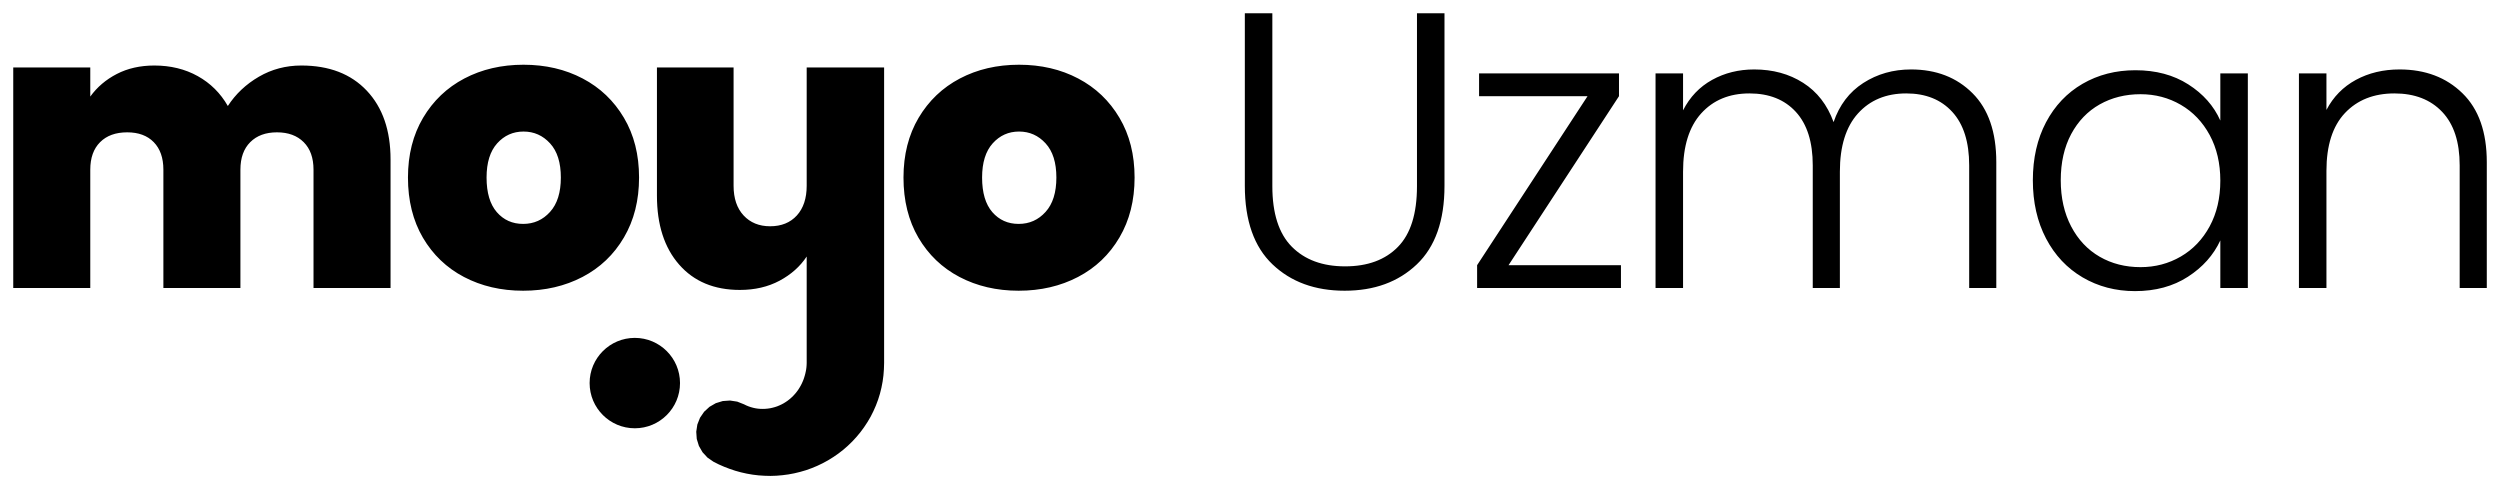
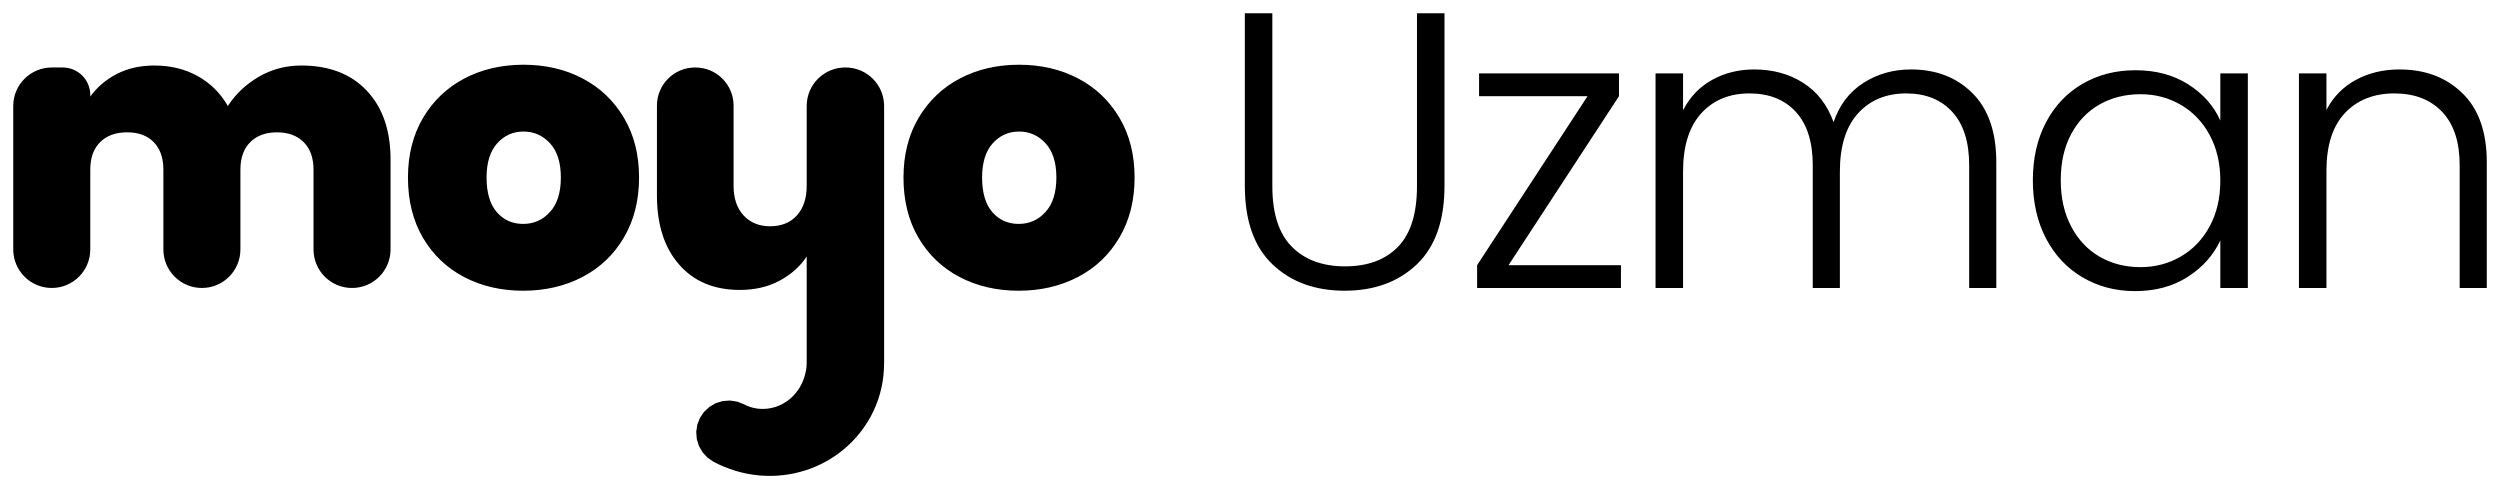
<svg xmlns="http://www.w3.org/2000/svg" class="logo-svg" viewBox="-33.7 -732.7 6360.9 1244.5" role="img" aria-label="Moyo Uzman">
-   <path fill="currentColor" d="M960 -327L960 0L764 0L764 -301C764 -331 755.7 -354.3 739 -371C722.3 -387.7 699.7 -396 671 -396C642.3 -396 619.7 -387.7 603 -371C586.3 -354.3 578 -331 578 -301L578 0L382 0L382 -301C382 -331 373.8 -354.3 357.5 -371C341.2 -387.7 318.7 -396 290 -396C260.7 -396 237.7 -387.7 221 -371C204.3 -354.3 196 -331 196 -301L196 0L0 0L0 -561L196 -561L196 -487C213.3 -511 235.8 -530.2 263.5 -544.5C291.2 -558.8 323 -566 359 -566C400.3 -566 437.2 -557 469.5 -539C501.8 -521 527.3 -495.7 546 -463C566 -493.7 592.3 -518.5 625 -537.5C657.7 -556.5 693.7 -566 733 -566C803.7 -566 859.2 -544.7 899.5 -502C939.8 -459.3 960 -401 960 -327ZM1004.3 -281C1004.3 -339 1017.2 -389.7 1042.8 -433C1068.5 -476.3 1103.5 -509.7 1147.8 -533C1192.2 -556.3 1242.3 -568 1298.3 -568C1354.3 -568 1404.5 -556.3 1448.8 -533C1493.2 -509.7 1528.2 -476.3 1553.8 -433C1579.5 -389.7 1592.3 -339 1592.3 -281C1592.3 -223 1579.5 -172.2 1553.8 -128.5C1528.2 -84.8 1493 -51.3 1448.3 -28C1403.7 -4.7 1353.3 7 1297.3 7C1241.3 7 1191.2 -4.7 1146.8 -28C1102.5 -51.3 1067.7 -84.7 1042.3 -128C1017 -171.3 1004.3 -222.3 1004.3 -281ZM1393.3 -281C1393.3 -319 1384.2 -348 1365.8 -368C1347.5 -388 1325 -398 1298.3 -398C1271.7 -398 1249.3 -388 1231.3 -368C1213.3 -348 1204.3 -319 1204.3 -281C1204.3 -242.3 1213 -213 1230.3 -193C1247.7 -173 1270 -163 1297.3 -163C1324.7 -163 1347.5 -173.2 1365.8 -193.5C1384.2 -213.8 1393.3 -243 1393.3 -281ZM2215.8 -561L2215.8 0L2018.8 0L2018.8 -80C2002.1 -54.7 1979.1 -34.2 1949.8 -18.5C1920.4 -2.8 1886.8 5 1848.8 5C1783.4 5 1731.9 -16.5 1694.3 -59.5C1656.6 -102.5 1637.8 -161 1637.8 -235L1637.8 -561L1832.8 -561L1832.8 -260C1832.8 -228 1841.3 -202.8 1858.3 -184.5C1875.3 -166.2 1897.8 -157 1925.8 -157C1954.4 -157 1977.1 -166.2 1993.8 -184.5C2010.4 -202.8 2018.8 -228 2018.8 -260L2018.8 -561ZM2215.8 -252.5L2215.8 -244.4L2215.8 -236.3L2215.8 -228.3L2215.8 -220.2L2215.8 -212.2L2215.8 -204.1L2215.8 -196L2215.8 -188L2215.8 -179.9L2215.8 -171.9L2215.8 -163.8L2215.8 -155.8L2215.8 -147.7L2215.8 -139.6L2215.8 -131.6L2215.8 -123.5L2215.8 -115.5L2215.8 -107.4L2215.8 -99.3L2215.8 -91.3L2215.8 -83.2L2215.8 -75.2L2215.8 -67.1L2215.8 -59.1L2215.8 -51L2215.8 -42.9L2215.8 -34.9L2215.8 -26.8L2215.8 -18.8L2215.8 -10.7L2215.8 -2.7L2215.8 5.4L2215.8 13.5L2215.8 21.5L2215.8 29.6L2215.8 37.6L2215.8 45.7L2215.8 53.8L2215.8 61.8L2215.8 69.9L2215.8 77.9L2215.8 86L2215.8 94L2215.8 102.1L2215.8 110.2L2215.8 118.2L2215.8 126.3L2215.8 134.3L2215.8 142.4L2215.8 150.4L2215.8 158.5L2215.8 166.6L2215.8 174.6L2215.8 182.7L2215.8 190.7L2215.3 206.6L2214.1 222.4L2212 238.1L2209 253.7L2205.2 269.1L2200.5 284.2L2194.9 299.1L2188.5 313.6L2181.4 327.7L2173.4 341.3L2164.7 354.5L2155.4 367.1L2145.3 379.2L2134.7 390.7L2123.4 401.6L2111.6 411.9L2099.2 421.5L2086.4 430.3L2073.2 438.5L2059.6 445.9L2045.6 452.6L2031.4 458.5L2016.9 463.7L2002.1 468L1987.2 471.6L1972.2 474.4L1957 476.4L1941.8 477.7L1926.6 478.2L1911.4 477.8L1896.3 476.8L1881.3 475L1866.4 472.4L1851.7 469.1L1837.2 465.1L1822.9 460.3L1808.8 454.9L1795.1 448.9L1781.6 442.1L1766.4 431.6L1753.8 418L1744.6 402L1739.1 384.2L1737.8 365.8L1740.6 347.4L1747.4 330.2L1757.9 314.9L1771.5 302.4L1787.6 293.1L1805.3 287.7L1823.8 286.4L1842.1 289.2L1859.3 296L1865 298.8L1870.8 301.2L1876.7 303.2L1882.8 304.9L1888.9 306.2L1895.1 307.1L1901.3 307.6L1907.5 307.7L1913.7 307.5L1919.9 306.9L1926 306L1931.9 304.7L1937.8 303.1L1943.6 301.2L1949.2 298.9L1954.6 296.4L1959.9 293.6L1964.9 290.5L1969.8 287.2L1974.5 283.6L1978.9 279.8L1983.2 275.9L1987.1 271.7L1990.9 267.4L1994.4 262.9L1997.7 258.3L2000.7 253.5L2003.5 248.7L2006.1 243.7L2008.4 238.6L2010.5 233.5L2012.3 228.3L2013.9 223.1L2015.3 217.8L2016.5 212.4L2017.5 207.1L2018.2 201.6L2018.6 196.2L2018.8 190.7L2018.8 182.7L2018.8 174.6L2018.8 166.6L2018.8 158.5L2018.8 150.4L2018.8 142.4L2018.8 134.3L2018.8 126.3L2018.8 118.2L2018.8 110.2L2018.8 102.1L2018.8 94L2018.8 86L2018.8 77.9L2018.8 69.9L2018.8 61.8L2018.8 53.8L2018.8 45.7L2018.8 37.6L2018.8 29.6L2018.8 21.5L2018.8 13.5L2018.8 5.4L2018.8 -2.7L2018.8 -10.7L2018.8 -18.8L2018.8 -26.8L2018.8 -34.9L2018.8 -42.9L2018.8 -51L2018.8 -59.1L2018.8 -67.1L2018.8 -75.2L2018.8 -83.2L2018.8 -91.3L2018.8 -99.3L2018.8 -107.4L2018.8 -115.5L2018.8 -123.5L2018.8 -131.6L2018.8 -139.6L2018.8 -147.7L2018.8 -155.8L2018.8 -163.8L2018.8 -171.9L2018.8 -179.9L2018.8 -188L2018.8 -196L2018.8 -204.1L2018.8 -212.2L2018.8 -220.2L2018.8 -228.3L2018.8 -236.3L2018.8 -244.4L2018.8 -252.5ZM2265.1 -281C2265.1 -339 2278 -389.7 2303.6 -433C2329.3 -476.3 2364.3 -509.7 2408.6 -533C2453 -556.3 2503.1 -568 2559.1 -568C2615.1 -568 2665.3 -556.3 2709.6 -533C2754 -509.7 2789 -476.3 2814.6 -433C2840.3 -389.7 2853.1 -339 2853.1 -281C2853.1 -223 2840.3 -172.2 2814.6 -128.5C2789 -84.8 2753.8 -51.3 2709.1 -28C2664.5 -4.7 2614.1 7 2558.1 7C2502.1 7 2452 -4.7 2407.6 -28C2363.3 -51.3 2328.5 -84.7 2303.1 -128C2277.8 -171.3 2265.1 -222.3 2265.1 -281ZM2654.1 -281C2654.1 -319 2645 -348 2626.6 -368C2608.3 -388 2585.8 -398 2559.1 -398C2532.5 -398 2510.1 -388 2492.1 -368C2474.1 -348 2465.1 -319 2465.1 -281C2465.1 -242.3 2473.8 -213 2491.1 -193C2508.5 -173 2530.8 -163 2558.1 -163C2585.5 -163 2608.3 -173.2 2626.6 -193.5C2645 -213.8 2654.1 -243 2654.1 -281ZM3203.6 -699L3203.6 -259C3203.6 -189.7 3220.1 -138.3 3253.1 -105C3286.1 -71.7 3331.3 -55 3388.6 -55C3446 -55 3490.8 -71.5 3523.1 -104.5C3555.5 -137.5 3571.6 -189 3571.6 -259L3571.6 -699L3641.6 -699L3641.6 -260C3641.6 -171.3 3618.1 -104.7 3571.1 -60C3524.1 -15.3 3463 7 3387.6 7C3312.3 7 3251.1 -15.3 3204.1 -60C3157.1 -104.7 3133.6 -171.3 3133.6 -260L3133.6 -699ZM3804.6 -58L4090.6 -58L4090.6 0L3724.6 0L3724.6 -58L4005.6 -488L3729.6 -488L3729.6 -546L4085.6 -546L4085.6 -488ZM5045.6 -320L5045.6 0L4976.6 0L4976.6 -312C4976.6 -371.3 4962.3 -416.7 4933.6 -448C4905 -479.3 4866 -495 4816.6 -495C4765.3 -495 4724.3 -478 4693.6 -444C4663 -410 4647.6 -360.7 4647.6 -296L4647.6 0L4578.6 0L4578.6 -312C4578.6 -371.3 4564.3 -416.7 4535.6 -448C4507 -479.3 4467.6 -495 4417.6 -495C4366.3 -495 4325.3 -478 4294.6 -444C4264 -410 4248.6 -360.7 4248.6 -296L4248.6 0L4178.6 0L4178.6 -546L4248.6 -546L4248.6 -452C4266 -486 4290.6 -511.8 4322.6 -529.5C4354.6 -547.2 4390.3 -556 4429.6 -556C4477 -556 4518.5 -544.7 4554.1 -522C4589.8 -499.3 4615.6 -466 4631.6 -422C4646.3 -465.3 4671.5 -498.5 4707.1 -521.5C4742.8 -544.5 4783.3 -556 4828.6 -556C4892.6 -556 4944.8 -535.8 4985.1 -495.5C5025.5 -455.2 5045.6 -396.7 5045.6 -320ZM5399.6 -554C5451.6 -554 5496.5 -542 5534.1 -518C5571.8 -494 5599 -463.3 5615.6 -426L5615.6 -546L5685.6 -546L5685.6 0L5615.6 0L5615.6 -121C5598.3 -83.7 5570.8 -52.8 5533.1 -28.5C5495.5 -4.2 5450.6 8 5398.6 8C5349.3 8 5304.8 -3.7 5265.1 -27C5225.5 -50.3 5194.5 -83.3 5172.1 -126C5149.8 -168.7 5138.6 -218 5138.6 -274C5138.6 -330 5149.8 -379.2 5172.1 -421.5C5194.5 -463.8 5225.5 -496.5 5265.1 -519.5C5304.8 -542.5 5349.6 -554 5399.6 -554ZM5412.6 -493C5374 -493 5339.3 -484.3 5308.6 -467C5278 -449.7 5253.8 -424.5 5236.1 -391.5C5218.5 -358.5 5209.6 -319.3 5209.6 -274C5209.6 -229.3 5218.5 -190.2 5236.1 -156.5C5253.8 -122.8 5278 -97.2 5308.6 -79.5C5339.3 -61.8 5374 -53 5412.6 -53C5450 -53 5484.1 -62 5515.1 -80C5546.1 -98 5570.6 -123.7 5588.6 -157C5606.6 -190.3 5615.6 -229 5615.6 -273C5615.6 -317 5606.6 -355.7 5588.6 -389C5570.6 -422.3 5546.1 -448 5515.1 -466C5484.1 -484 5450 -493 5412.6 -493ZM6293.6 -320L6293.6 0L6224.6 0L6224.6 -312C6224.6 -371.3 6209.8 -416.7 6180.1 -448C6150.5 -479.3 6110 -495 6058.6 -495C6006 -495 5964 -478.3 5932.6 -445C5901.3 -411.7 5885.6 -362.7 5885.6 -298L5885.6 0L5815.6 0L5815.6 -546L5885.6 -546L5885.6 -453C5903 -486.3 5928 -511.8 5960.6 -529.5C5993.3 -547.2 6030.3 -556 6071.6 -556C6137 -556 6190.3 -535.8 6231.6 -495.5C6273 -455.2 6293.6 -396.7 6293.6 -320Z" />
-   <path class="logo-dot" d="M1696.5 242C1696.5 305.5 1645 357 1581.5 357C1518 357 1466.5 305.5 1466.5 242C1466.5 178.5 1518 127 1581.5 127C1645 127 1696.5 178.5 1696.5 242Z" />
+   <path fill="currentColor" d="M960.0 -327.0L960.0 -98.0A98.0 98.0 0 0 1 862.0 0.0L862.0 0.0A98.0 98.0 0 0 1 764.0 -98.0L764.0 -301.0C764 -331 755.7 -354.3 739 -371C722.3 -387.7 699.7 -396 671 -396C642.3 -396 619.7 -387.7 603 -371C586.3 -354.3 578 -331 578 -301L578.0 -98.0A98.0 98.0 0 0 1 480.0 0.0L480.0 0.0A98.0 98.0 0 0 1 382.0 -98.0L382.0 -301.0C382 -331 373.8 -354.3 357.5 -371C341.2 -387.7 318.7 -396 290 -396C260.7 -396 237.7 -387.7 221 -371C204.3 -354.3 196 -331 196 -301L196.0 -98.0A98.0 98.0 0 0 1 98.0 0.0L98.0 0.0A98.0 98.0 0 0 1 0.0 -98.0L0.0 -463.0A98.0 98.0 0 0 1 98.0 -561.0L126.0 -561.0A70.0 70.0 0 0 1 196.0 -491.0L196.0 -487.0C213.3 -511 235.8 -530.2 263.5 -544.5C291.2 -558.8 323 -566 359 -566C400.3 -566 437.2 -557 469.5 -539C501.8 -521 527.3 -495.7 546 -463C566 -493.7 592.3 -518.5 625 -537.5C657.7 -556.5 693.7 -566 733 -566C803.7 -566 859.2 -544.7 899.5 -502C939.8 -459.3 960 -401 960 -327ZM1004.3 -281C1004.3 -339 1017.2 -389.7 1042.8 -433C1068.5 -476.3 1103.5 -509.7 1147.8 -533C1192.2 -556.3 1242.3 -568 1298.3 -568C1354.3 -568 1404.5 -556.3 1448.8 -533C1493.2 -509.7 1528.2 -476.3 1553.8 -433C1579.5 -389.7 1592.3 -339 1592.3 -281C1592.3 -223 1579.5 -172.2 1553.8 -128.5C1528.2 -84.8 1493 -51.3 1448.3 -28C1403.7 -4.7 1353.3 7 1297.3 7C1241.3 7 1191.2 -4.7 1146.8 -28C1102.5 -51.3 1067.7 -84.7 1042.3 -128C1017 -171.3 1004.3 -222.3 1004.3 -281ZM1393.3 -281C1393.3 -319 1384.2 -348 1365.8 -368C1347.5 -388 1325 -398 1298.3 -398C1271.7 -398 1249.3 -388 1231.3 -368C1213.3 -348 1204.3 -319 1204.3 -281C1204.3 -242.3 1213 -213 1230.3 -193C1247.7 -173 1270 -163 1297.3 -163C1324.7 -163 1347.5 -173.2 1365.8 -193.5C1384.2 -213.8 1393.3 -243 1393.3 -281ZM2215.8 -463.0L2215.8 0.0L2018.8 0.0L2018.8 -80.0C2002.1 -54.7 1979.1 -34.2 1949.8 -18.5C1920.4 -2.8 1886.8 5 1848.8 5C1783.4 5 1731.9 -16.5 1694.3 -59.5C1656.6 -102.5 1637.8 -161 1637.8 -235L1637.8 -464.0A97.0 97.0 0 0 1 1734.8 -561.0L1735.8 -561.0A97.0 97.0 0 0 1 1832.8 -464.0L1832.8 -260.0C1832.8 -228 1841.3 -202.8 1858.3 -184.5C1875.3 -166.2 1897.8 -157 1925.8 -157C1954.4 -157 1977.1 -166.2 1993.8 -184.5C2010.4 -202.8 2018.8 -228 2018.8 -260L2018.8 -463.0A98.0 98.0 0 0 1 2116.8 -561.0L2117.8 -561.0A98.0 98.0 0 0 1 2215.8 -463.0ZM2215.8 -252.5L2215.8 -244.4L2215.8 -236.3L2215.8 -228.3L2215.8 -220.2L2215.8 -212.2L2215.8 -204.1L2215.8 -196L2215.8 -188L2215.8 -179.9L2215.8 -171.9L2215.8 -163.8L2215.8 -155.8L2215.8 -147.7L2215.8 -139.6L2215.8 -131.6L2215.8 -123.5L2215.8 -115.5L2215.8 -107.4L2215.8 -99.3L2215.8 -91.3L2215.8 -83.2L2215.8 -75.2L2215.8 -67.1L2215.8 -59.1L2215.8 -51L2215.8 -42.9L2215.8 -34.9L2215.8 -26.8L2215.8 -18.8L2215.8 -10.7L2215.8 -2.7L2215.8 5.4L2215.8 13.5L2215.8 21.5L2215.8 29.6L2215.8 37.6L2215.8 45.7L2215.8 53.8L2215.8 61.8L2215.8 69.9L2215.8 77.9L2215.8 86L2215.8 94L2215.8 102.1L2215.8 110.2L2215.8 118.2L2215.8 126.3L2215.8 134.3L2215.8 142.4L2215.8 150.4L2215.8 158.5L2215.8 166.6L2215.8 174.6L2215.8 182.7L2215.8 190.7L2215.3 206.6L2214.1 222.4L2212 238.1L2209 253.7L2205.2 269.1L2200.5 284.2L2194.9 299.1L2188.5 313.6L2181.4 327.7L2173.4 341.3L2164.7 354.5L2155.4 367.1L2145.3 379.2L2134.7 390.7L2123.4 401.6L2111.6 411.9L2099.2 421.5L2086.4 430.3L2073.2 438.5L2059.6 445.9L2045.6 452.6L2031.4 458.5L2016.9 463.7L2002.1 468L1987.2 471.6L1972.2 474.4L1957 476.4L1941.8 477.7L1926.6 478.2L1911.4 477.8L1896.3 476.8L1881.3 475L1866.4 472.4L1851.7 469.1L1837.2 465.1L1822.9 460.3L1808.8 454.9L1795.1 448.9L1781.6 442.1L1766.4 431.6L1753.8 418L1744.6 402L1739.1 384.2L1737.8 365.8L1740.6 347.4L1747.4 330.2L1757.9 314.9L1771.5 302.4L1787.6 293.1L1805.3 287.7L1823.8 286.4L1842.1 289.2L1859.3 296L1865 298.8L1870.8 301.2L1876.7 303.2L1882.8 304.9L1888.9 306.2L1895.1 307.1L1901.3 307.6L1907.5 307.7L1913.7 307.5L1919.9 306.9L1926 306L1931.9 304.7L1937.8 303.1L1943.6 301.2L1949.2 298.9L1954.6 296.4L1959.9 293.6L1964.9 290.5L1969.8 287.2L1974.5 283.6L1978.9 279.8L1983.2 275.9L1987.1 271.7L1990.9 267.4L1994.4 262.9L1997.7 258.3L2000.7 253.5L2003.5 248.7L2006.1 243.7L2008.4 238.6L2010.5 233.5L2012.3 228.3L2013.9 223.1L2015.3 217.8L2016.5 212.4L2017.5 207.1L2018.2 201.6L2018.6 196.2L2018.8 190.7L2018.8 182.7L2018.8 174.6L2018.8 166.6L2018.8 158.5L2018.8 150.4L2018.8 142.4L2018.8 134.3L2018.8 126.3L2018.8 118.2L2018.8 110.2L2018.8 102.1L2018.8 94L2018.8 86L2018.8 77.9L2018.8 69.9L2018.8 61.8L2018.8 53.8L2018.8 45.7L2018.8 37.6L2018.8 29.6L2018.8 21.5L2018.8 13.5L2018.8 5.4L2018.8 -2.7L2018.8 -10.7L2018.8 -18.8L2018.8 -26.8L2018.8 -34.9L2018.8 -42.9L2018.8 -51L2018.8 -59.1L2018.8 -67.1L2018.8 -75.2L2018.8 -83.2L2018.8 -91.3L2018.8 -99.3L2018.8 -107.4L2018.8 -115.5L2018.8 -123.5L2018.8 -131.6L2018.8 -139.6L2018.8 -147.7L2018.8 -155.8L2018.8 -163.8L2018.8 -171.9L2018.8 -179.9L2018.8 -188L2018.8 -196L2018.8 -204.1L2018.8 -212.2L2018.8 -220.2L2018.8 -228.3L2018.8 -236.3L2018.8 -244.4L2018.8 -252.5ZM2265.1 -281C2265.1 -339 2278 -389.7 2303.6 -433C2329.3 -476.3 2364.3 -509.7 2408.6 -533C2453 -556.3 2503.1 -568 2559.1 -568C2615.1 -568 2665.3 -556.3 2709.6 -533C2754 -509.7 2789 -476.3 2814.6 -433C2840.3 -389.7 2853.1 -339 2853.1 -281C2853.1 -223 2840.3 -172.2 2814.6 -128.5C2789 -84.8 2753.8 -51.3 2709.1 -28C2664.5 -4.7 2614.1 7 2558.1 7C2502.1 7 2452 -4.7 2407.6 -28C2363.3 -51.3 2328.5 -84.7 2303.1 -128C2277.8 -171.3 2265.1 -222.3 2265.1 -281ZM2654.1 -281C2654.1 -319 2645 -348 2626.6 -368C2608.3 -388 2585.8 -398 2559.1 -398C2532.5 -398 2510.1 -388 2492.1 -368C2474.1 -348 2465.1 -319 2465.1 -281C2465.1 -242.3 2473.8 -213 2491.1 -193C2508.5 -173 2530.8 -163 2558.1 -163C2585.5 -163 2608.3 -173.2 2626.6 -193.5C2645 -213.8 2654.1 -243 2654.1 -281ZM3203.6 -699L3203.6 -259C3203.6 -189.7 3220.1 -138.3 3253.1 -105C3286.1 -71.7 3331.3 -55 3388.6 -55C3445.9 -55 3490.8 -71.5 3523.1 -104.5C3555.4 -137.5 3571.6 -189 3571.6 -259L3571.6 -699L3641.6 -699L3641.6 -260C3641.6 -171.3 3618.1 -104.7 3571.1 -60C3524.1 -15.3 3462.9 7 3387.6 7C3312.3 7 3251.1 -15.3 3204.1 -60C3157.1 -104.7 3133.6 -171.3 3133.6 -260L3133.6 -699ZM3804.6 -58L4090.6 -58L4090.6 0L3724.6 0L3724.6 -58L4005.6 -488L3729.6 -488L3729.6 -546L4085.6 -546L4085.6 -488ZM5045.6 -320L5045.6 0L4976.6 0L4976.6 -312C4976.6 -371.3 4962.3 -416.7 4933.6 -448C4904.9 -479.3 4865.9 -495 4816.6 -495C4765.3 -495 4724.3 -478 4693.6 -444C4662.9 -410 4647.6 -360.7 4647.6 -296L4647.6 0L4578.6 0L4578.6 -312C4578.6 -371.3 4564.3 -416.7 4535.6 -448C4506.9 -479.3 4467.6 -495 4417.6 -495C4366.3 -495 4325.3 -478 4294.6 -444C4263.9 -410 4248.6 -360.7 4248.6 -296L4248.6 0L4178.6 0L4178.6 -546L4248.6 -546L4248.6 -452C4265.9 -486 4290.6 -511.8 4322.6 -529.5C4354.6 -547.2 4390.3 -556 4429.6 -556C4476.9 -556 4518.4 -544.7 4554.1 -522C4589.8 -499.3 4615.6 -466 4631.6 -422C4646.3 -465.3 4671.4 -498.5 4707.1 -521.5C4742.8 -544.5 4783.3 -556 4828.6 -556C4892.6 -556 4944.8 -535.8 4985.1 -495.5C5025.4 -455.2 5045.6 -396.7 5045.6 -320ZM5399.6 -554C5451.6 -554 5496.4 -542 5534.1 -518C5571.8 -494 5598.9 -463.3 5615.6 -426L5615.6 -546L5685.6 -546L5685.6 0L5615.6 0L5615.6 -121C5598.3 -83.7 5570.8 -52.8 5533.1 -28.5C5495.4 -4.2 5450.6 8 5398.6 8C5349.3 8 5304.8 -3.7 5265.1 -27C5225.4 -50.3 5194.4 -83.3 5172.1 -126C5149.8 -168.7 5138.6 -218 5138.6 -274C5138.6 -330 5149.8 -379.2 5172.1 -421.5C5194.4 -463.8 5225.4 -496.5 5265.1 -519.5C5304.8 -542.5 5349.6 -554 5399.6 -554ZM5412.6 -493C5373.9 -493 5339.3 -484.3 5308.6 -467C5277.9 -449.7 5253.8 -424.5 5236.1 -391.5C5218.4 -358.5 5209.6 -319.3 5209.6 -274C5209.6 -229.3 5218.4 -190.2 5236.1 -156.5C5253.8 -122.8 5277.9 -97.2 5308.6 -79.5C5339.3 -61.8 5373.9 -53 5412.6 -53C5449.9 -53 5484.1 -62 5515.1 -80C5546.1 -98 5570.6 -123.7 5588.6 -157C5606.6 -190.3 5615.6 -229 5615.6 -273C5615.6 -317 5606.6 -355.7 5588.6 -389C5570.6 -422.3 5546.1 -448 5515.1 -466C5484.1 -484 5449.9 -493 5412.6 -493ZM6293.6 -320L6293.6 0L6224.6 0L6224.6 -312C6224.6 -371.3 6209.8 -416.7 6180.1 -448C6150.4 -479.3 6109.9 -495 6058.6 -495C6005.9 -495 5963.9 -478.3 5932.6 -445C5901.3 -411.7 5885.6 -362.7 5885.6 -298L5885.6 0L5815.6 0L5815.6 -546L5885.6 -546L5885.6 -453C5902.9 -486.3 5927.9 -511.8 5960.6 -529.5C5993.3 -547.2 6030.3 -556 6071.6 -556C6136.9 -556 6190.3 -535.8 6231.6 -495.5C6272.9 -455.2 6293.6 -396.7 6293.6 -320Z" />
</svg>
